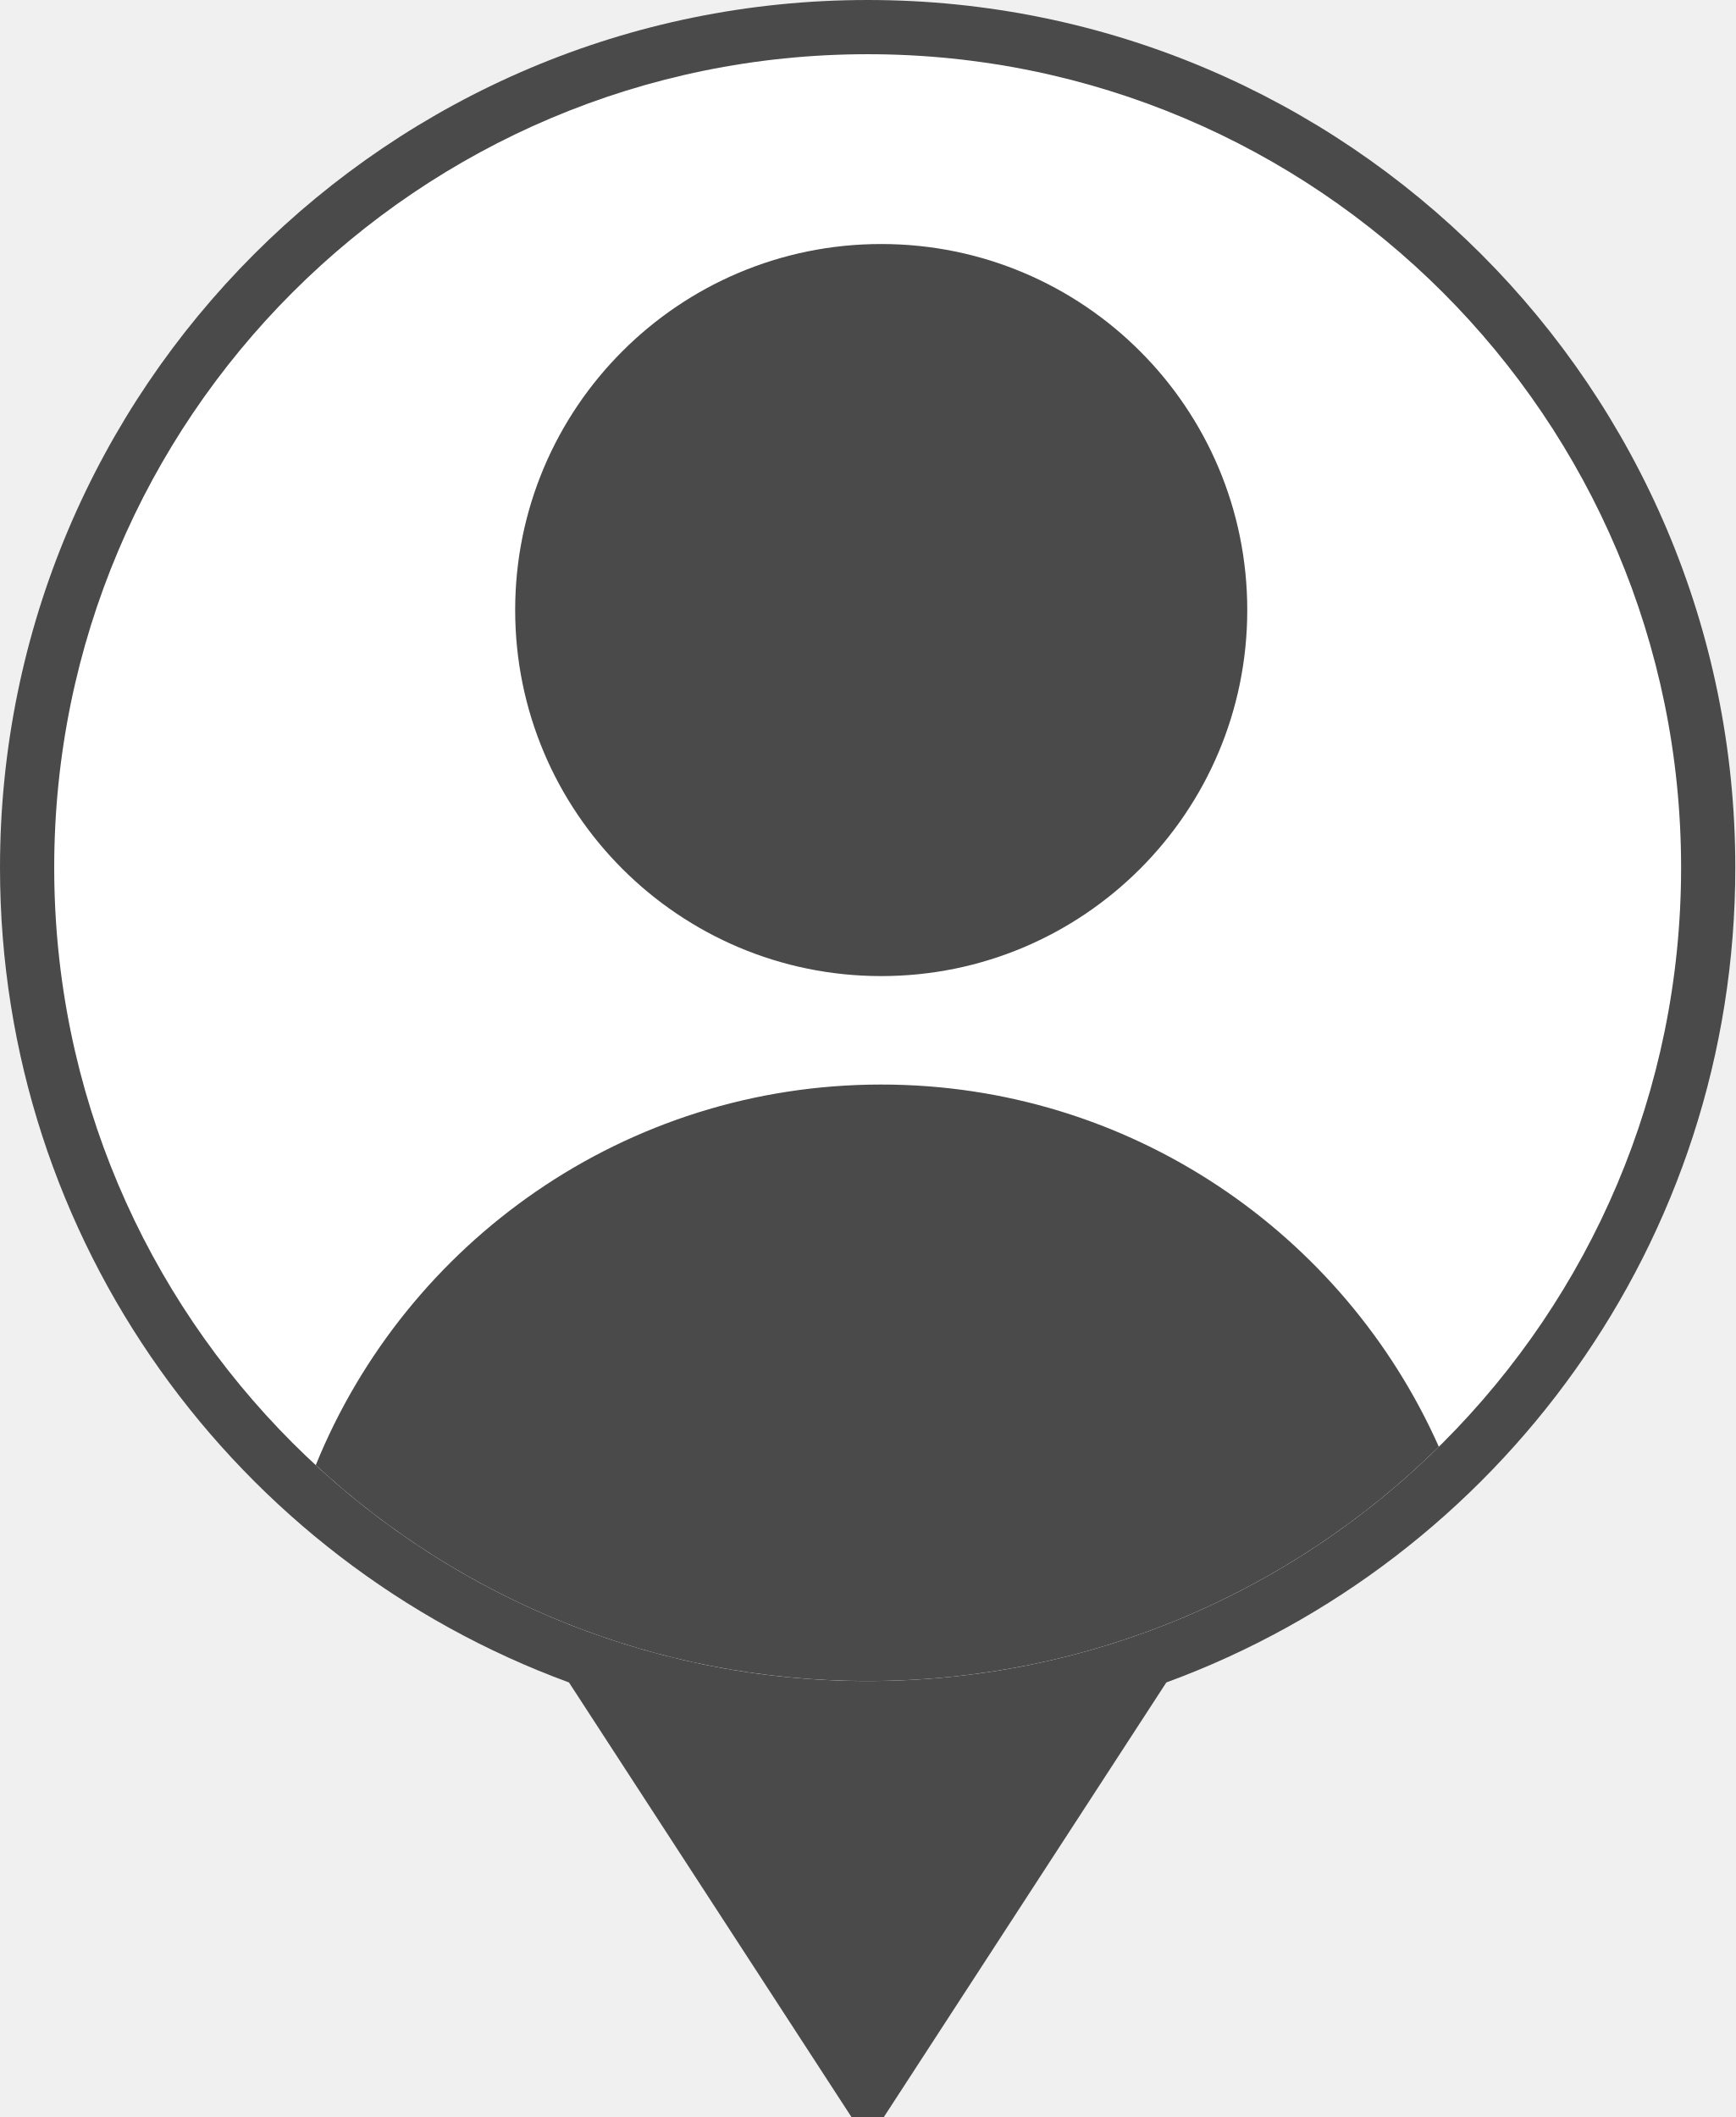
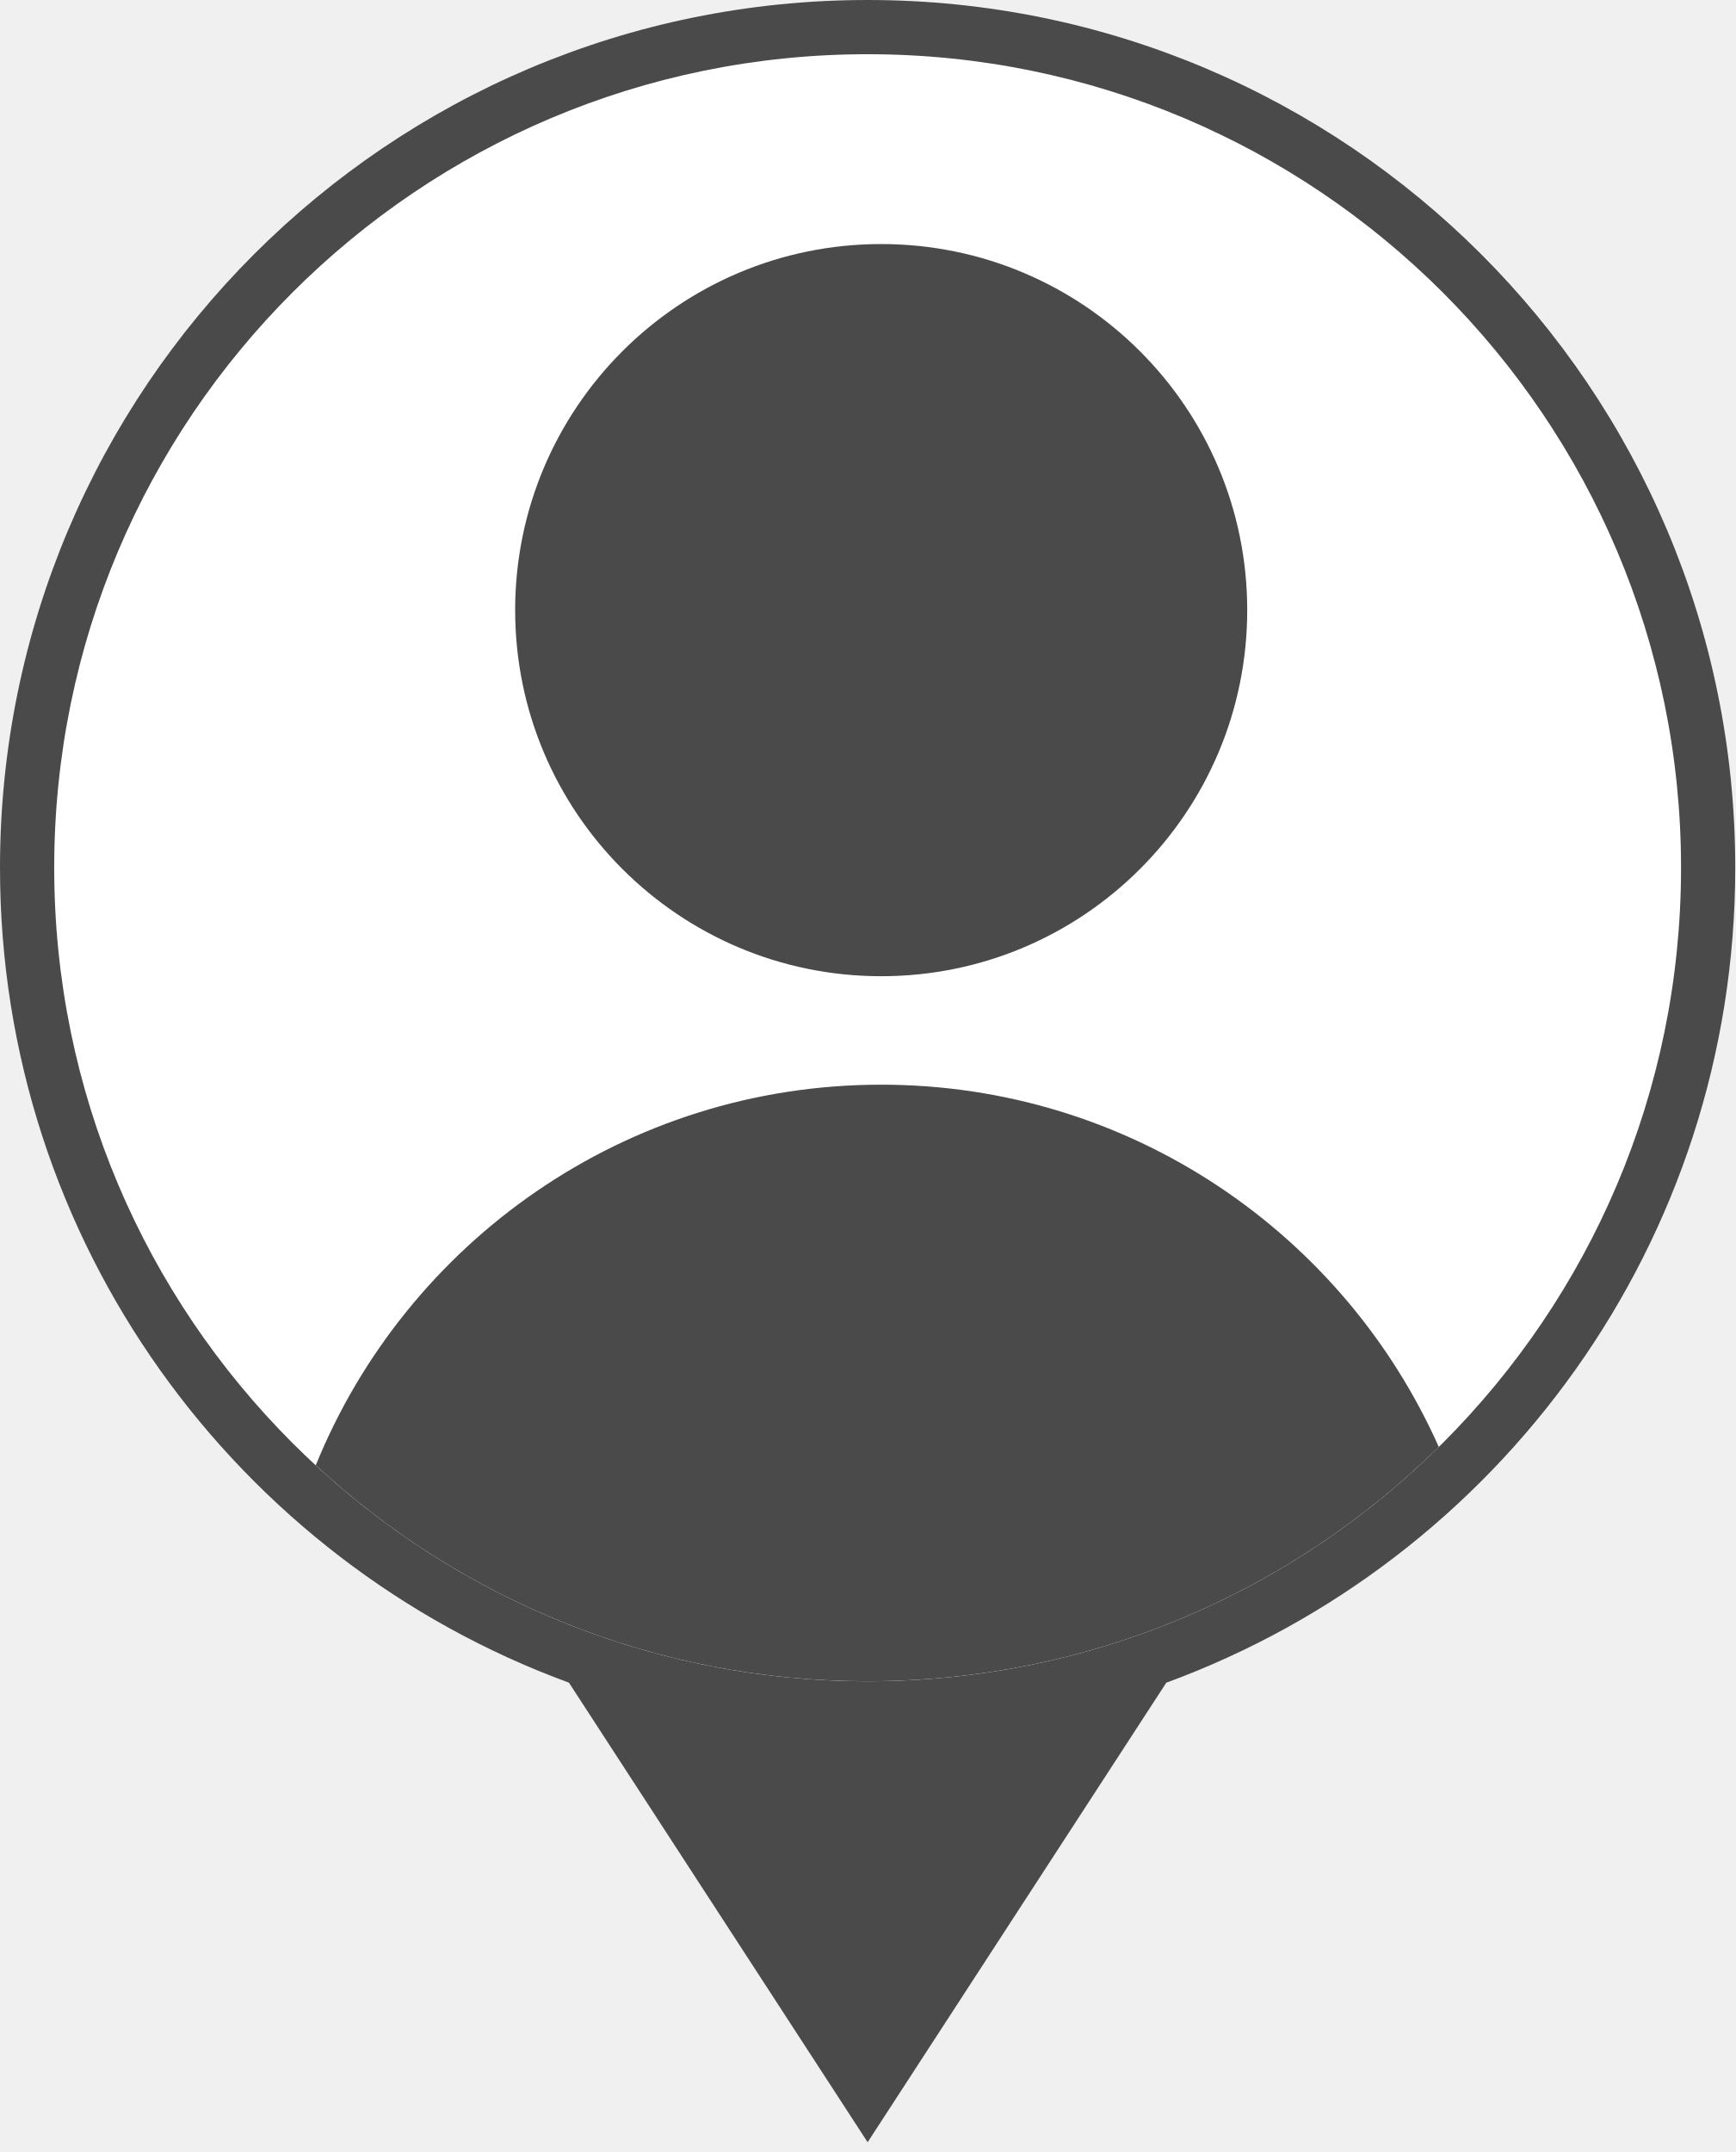
- <svg xmlns="http://www.w3.org/2000/svg" width="50px" height="61px" viewBox="0 0 50 61" version="1.1">
+ <svg xmlns="http://www.w3.org/2000/svg" width="50px" height="62px" viewBox="0 0 50 62" version="1.1">
  <defs />
  <g id="Symbols" stroke="none" stroke-width="1" fill="none" fill-rule="evenodd">
-     <g id="PinAnonymous">
-       <g id="Anon">
+     <g id="Pin/Anonymous">
+       <g id="pin/user-anonymous">
        <g id="Pin">
          <path d="M16.394,48.479 L25,61.719 L33.606,48.479 C43.173,44.972 50,35.783 50,25 C50,11.193 38.807,0 25,0 C11.193,0 0,11.193 0,25 C0,35.783 6.827,44.972 16.394,48.479 Z" id="Combined-Shape" fill="#4A4A4A" />
          <circle id="Oval-6" fill="#FFFFFF" cx="25" cy="25" r="23.438" />
        </g>
        <g id="Anonymous" transform="translate(8.59375, 7.03125)" fill="#4A4A4A">
          <path d="M0.504,35.186 C3.116,28.754 9.427,24.219 16.797,24.219 C23.962,24.219 30.127,28.506 32.864,34.656 C28.632,38.83 22.82,41.406 16.406,41.406 C10.269,41.406 4.682,39.047 0.504,35.186 Z" id="Combined-Shape" />
          <circle id="Oval-7" cx="16.797" cy="10.547" r="10.547" />
        </g>
      </g>
    </g>
  </g>
</svg>
